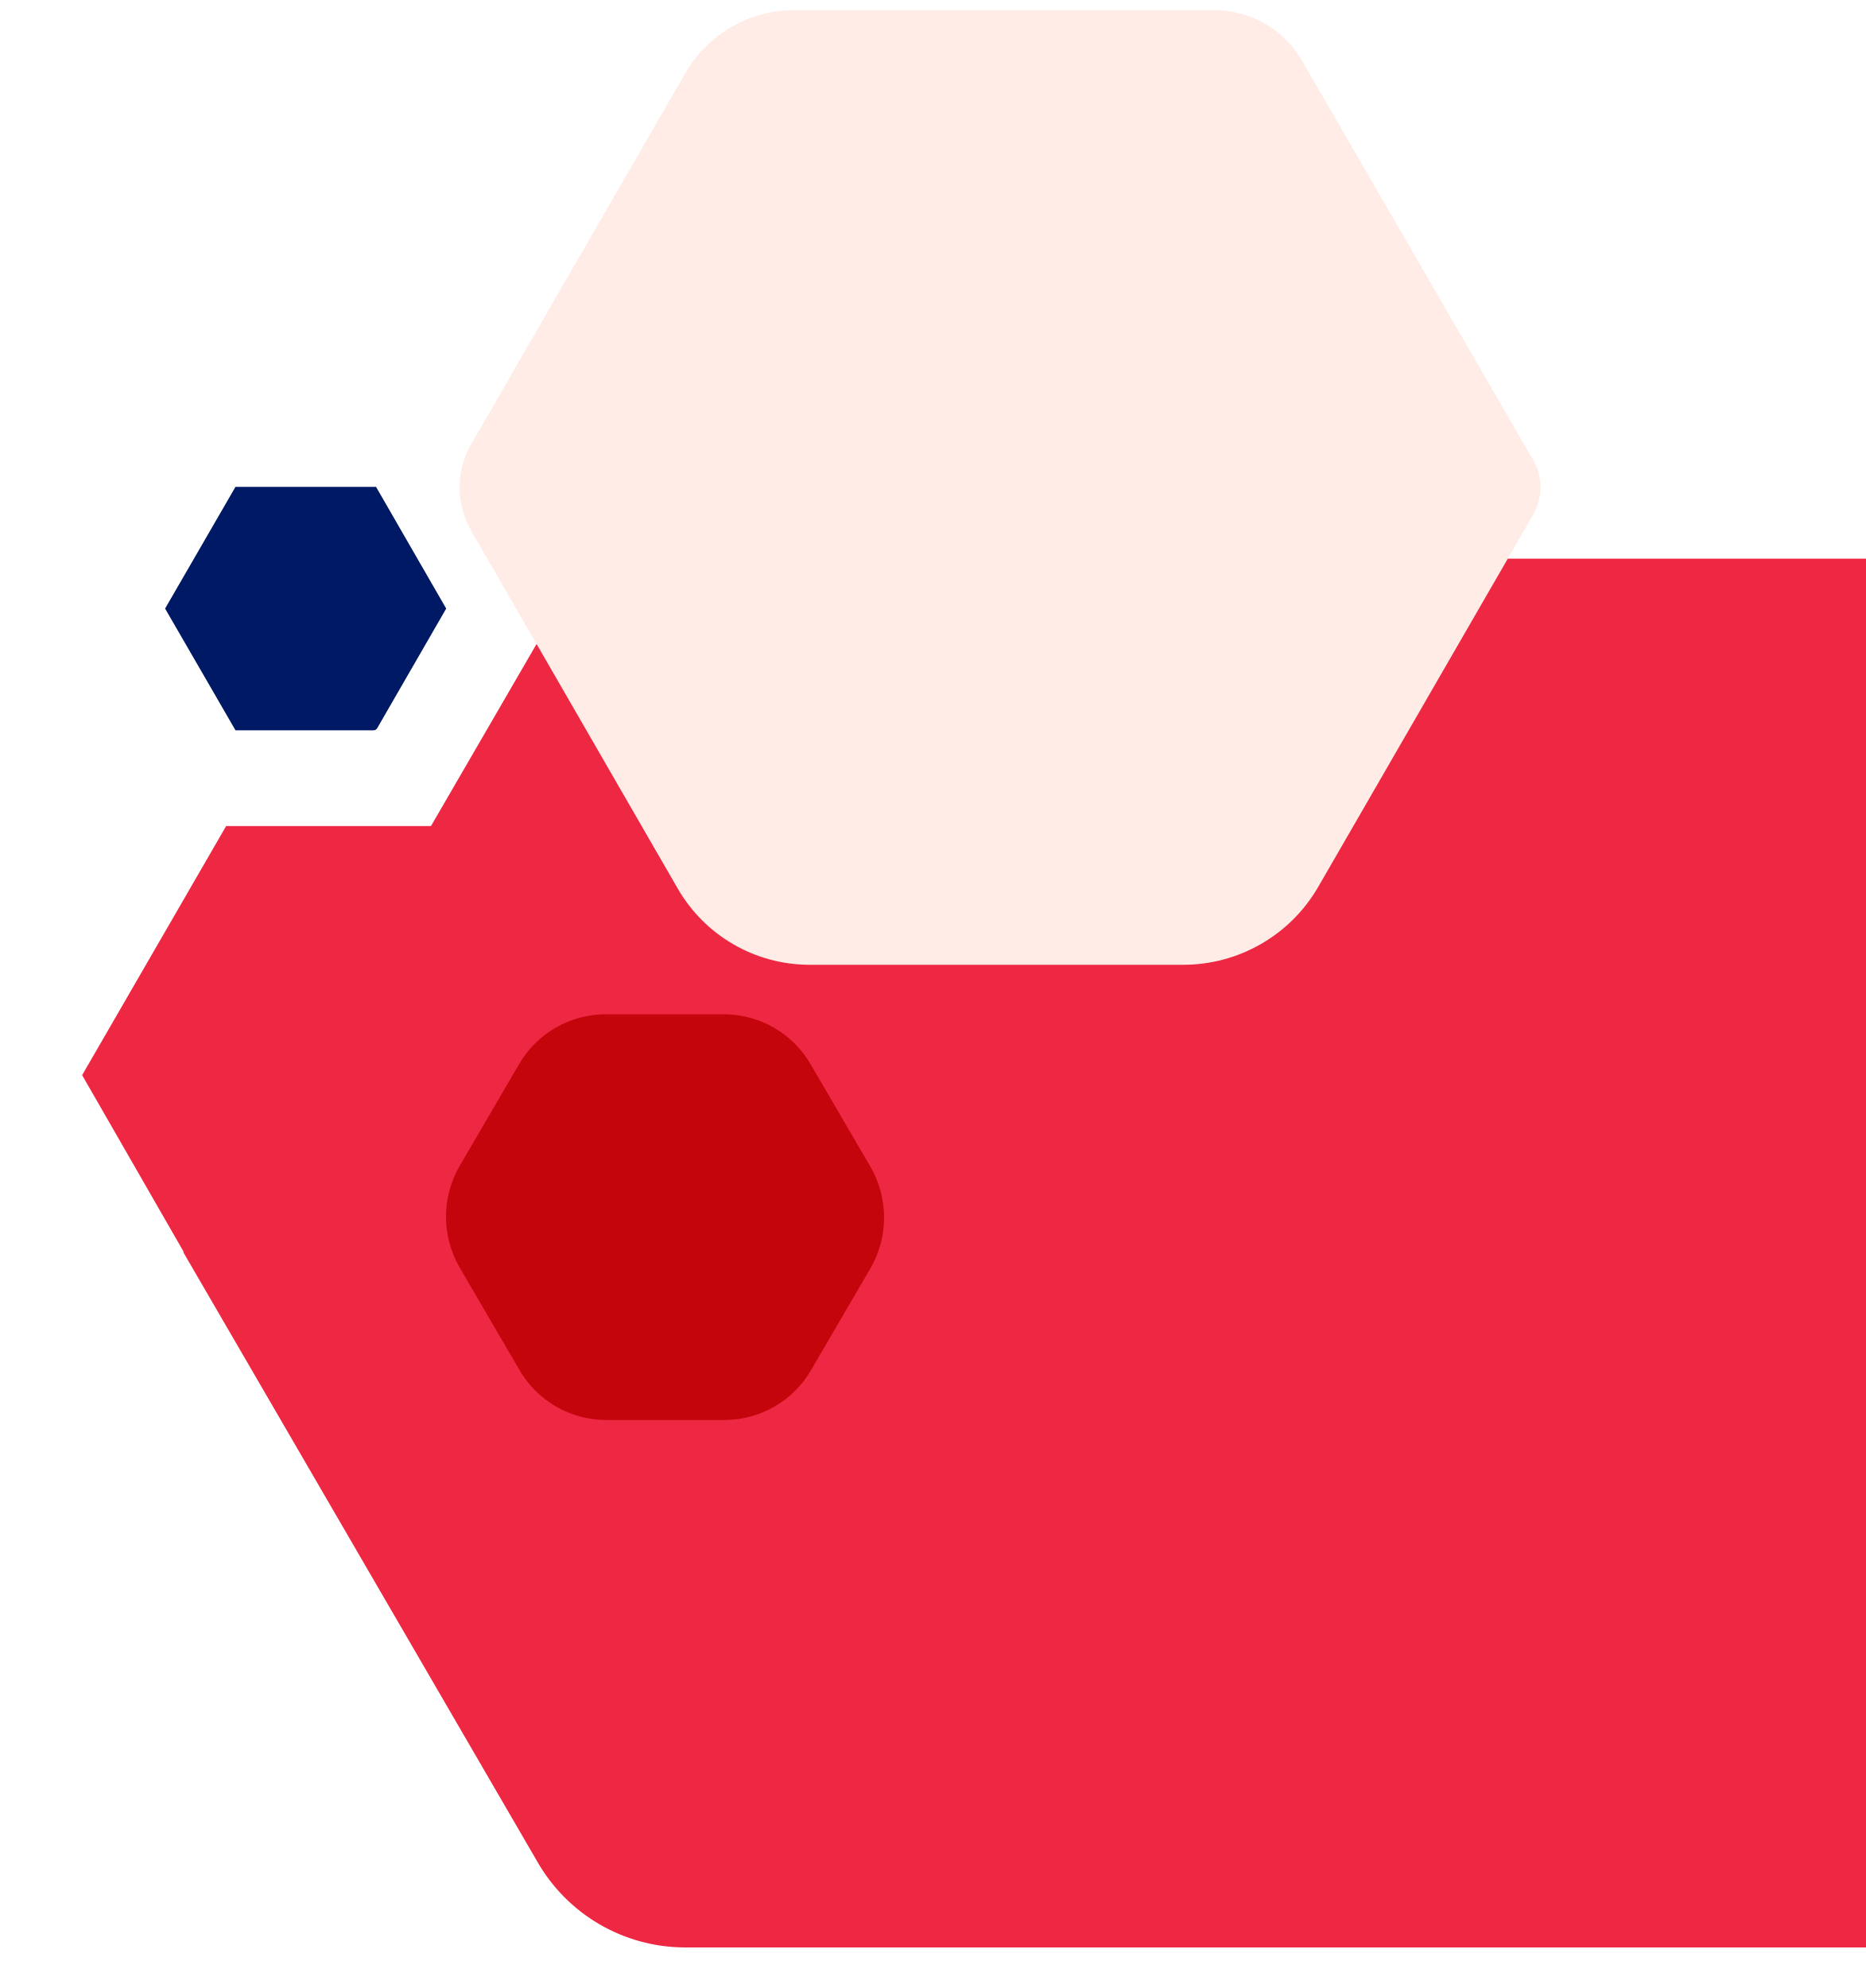
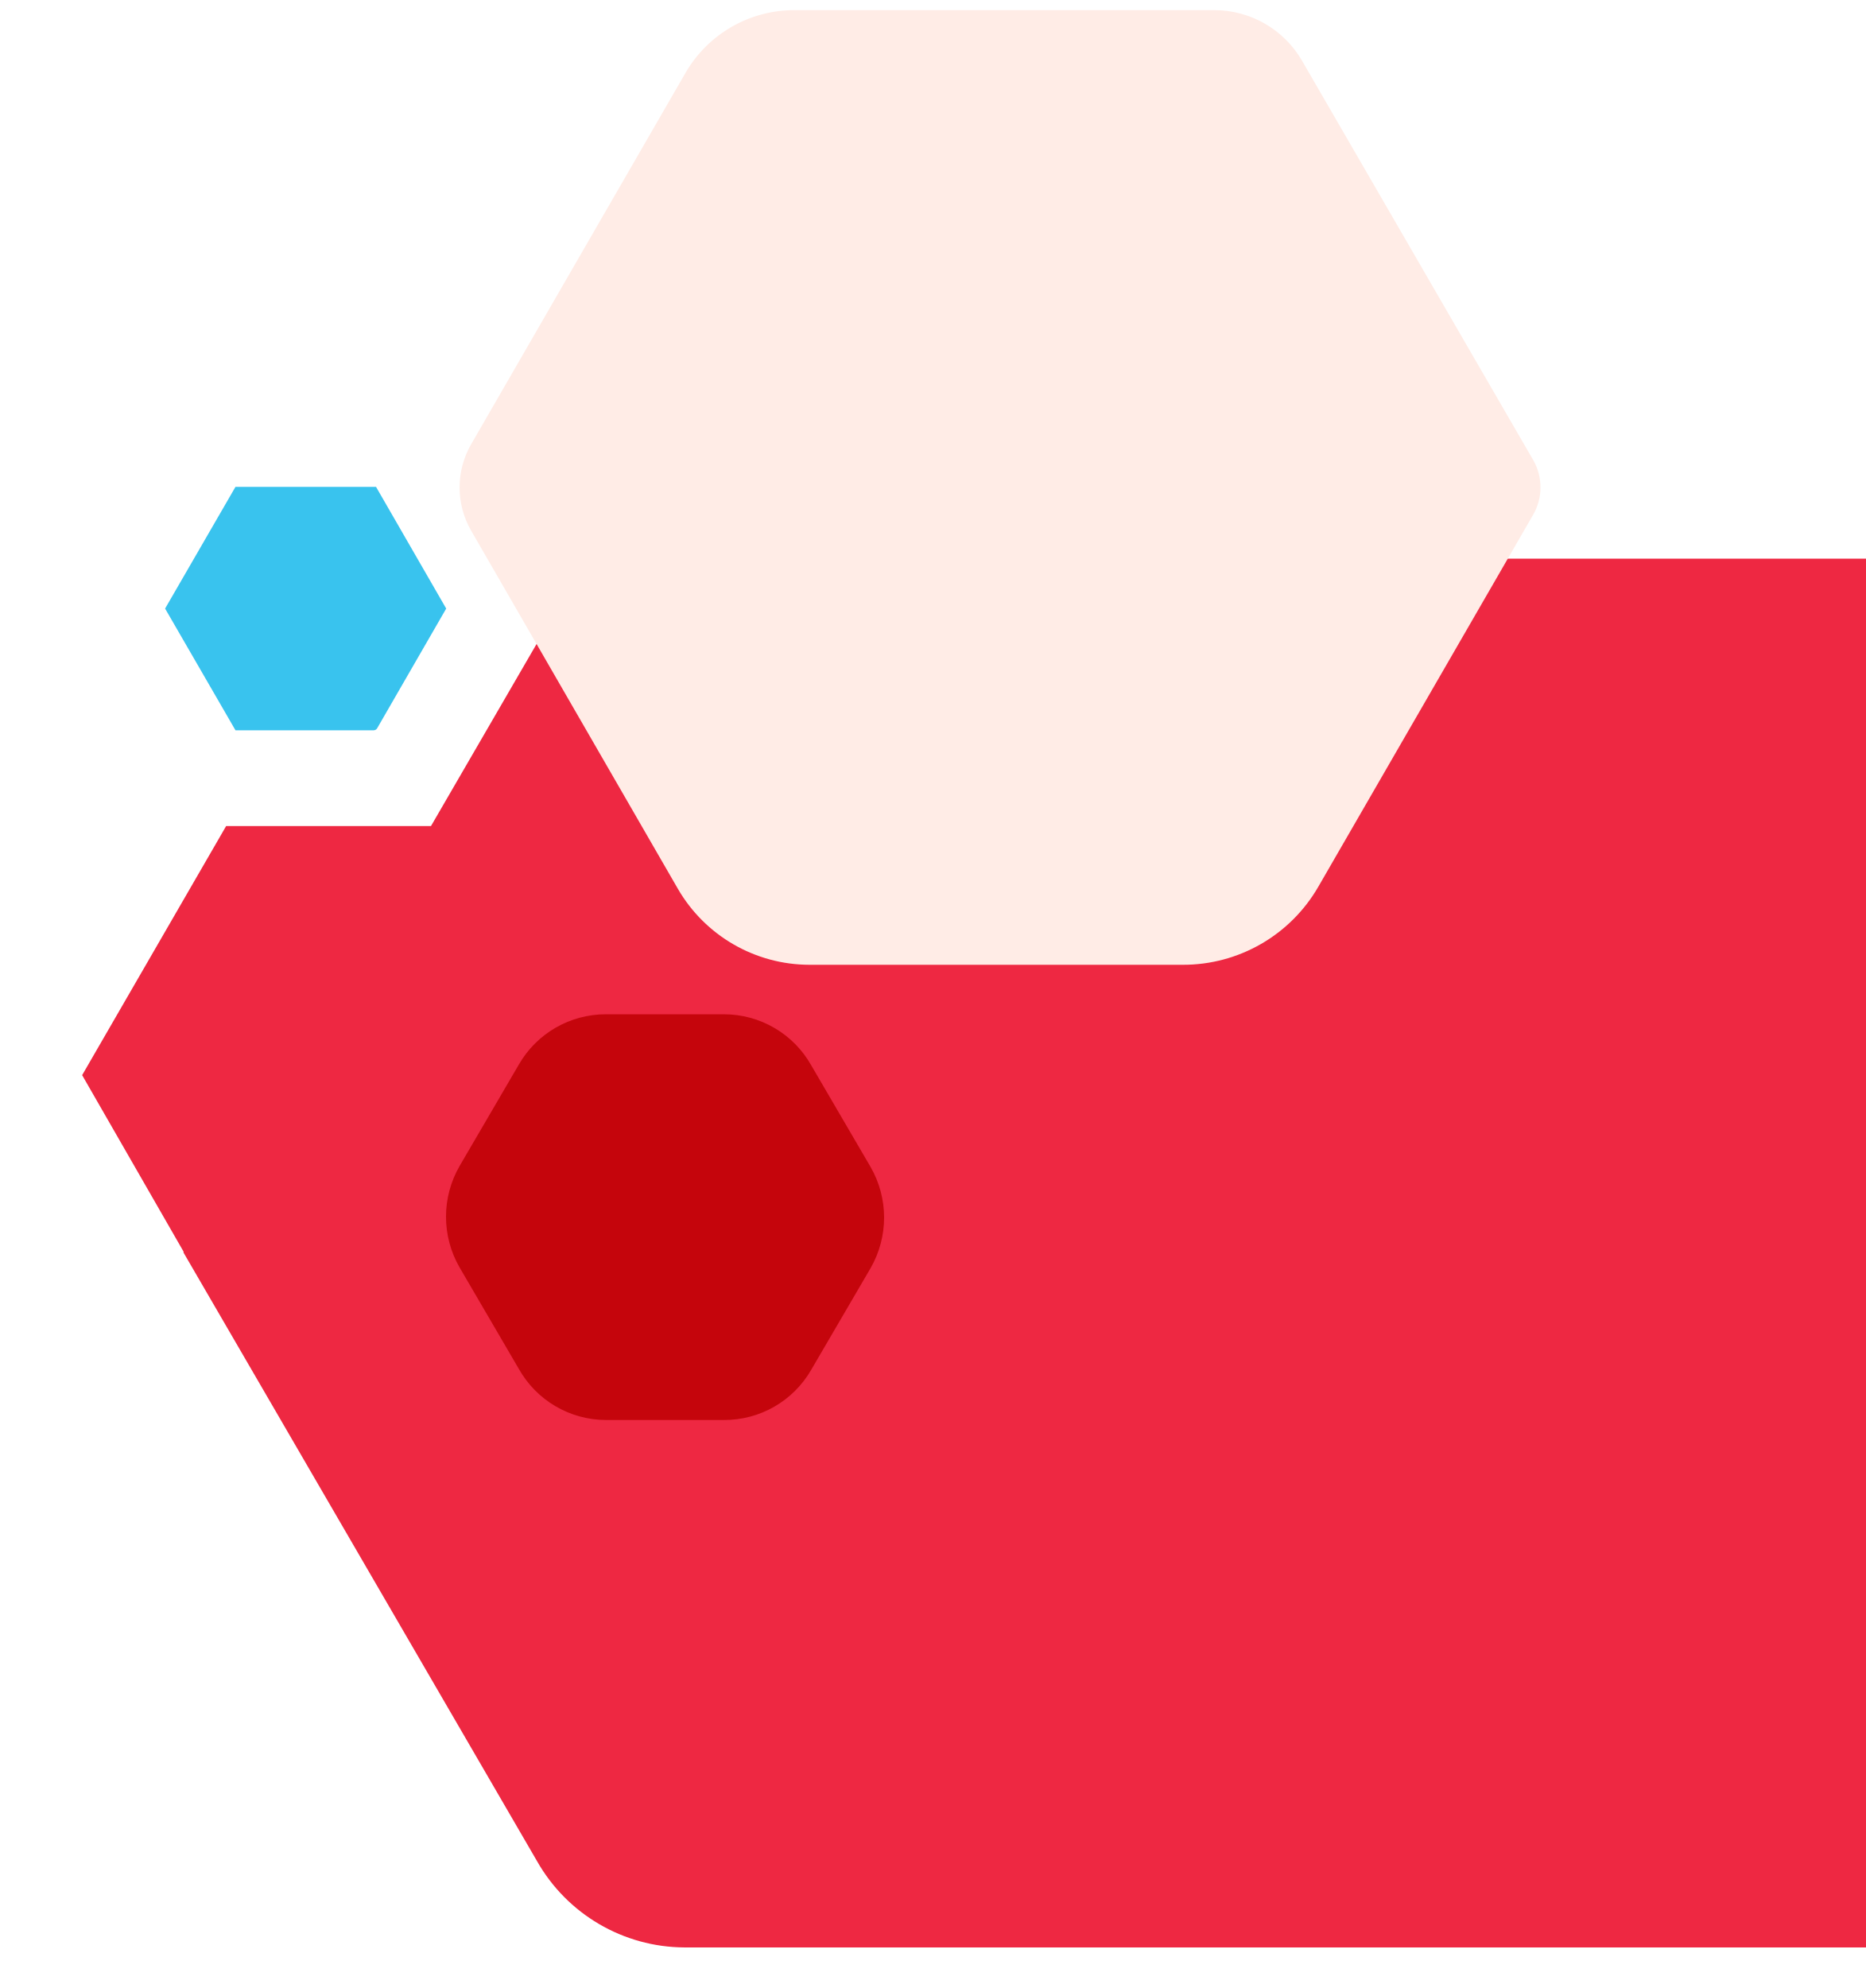
<svg xmlns="http://www.w3.org/2000/svg" viewBox="0 0 92 98">
  <g class="gfx-card-bg-3">
    <path class="gfx-card-bg-3__shape fill__v-red" d="M29.63,27.54a1.27,1.27,0,0,0-1.1.63L21.25,40.72H11.15L4.05,53l5,8.7,0,.05,17.43,30A8.4,8.4,0,0,0,33.74,96H200V27.54Z" fill="#ee2842" />
    <path class="gfx-card-bg-3__shape fill__p-red" d="M59.86.5H39.16A6.19,6.19,0,0,0,33.8,3.59L23.23,21.9a4.26,4.26,0,0,0,0,4.26L33.42,43.81a7.51,7.51,0,0,0,6.5,3.75H58.31A7.69,7.69,0,0,0,65,43.71l10.6-18.35a2.7,2.7,0,0,0,0-2.67L64.2,3A5,5,0,0,0,59.86.5Z" fill="#ffece6" />
    <path class="gfx-card-bg-3__shape fill__red" d="M35.69,50H29.87a4.94,4.94,0,0,0-4.29,2.48l-2.92,5a5,5,0,0,0,0,5l2.92,5A4.94,4.94,0,0,0,29.87,70h5.82A4.94,4.94,0,0,0,40,67.52l2.92-5a5,5,0,0,0,0-5l-2.92-5A4.94,4.94,0,0,0,35.69,50Z" fill="#c5050c" />
-     <path class="gfx-card-bg-3__shape fill__d-blue" d="M18.54,24H11.61L8.14,30l3.47,6h6.82a.2.2,0,0,0,.16-.09L22,30Z" fill="#001964" />
+     <path class="gfx-card-bg-3__shape fill__d-blue" d="M18.54,24H11.61L8.14,30l3.47,6h6.82a.2.2,0,0,0,.16-.09L22,30Z" fill="#39C3EE" />
  </g>
</svg>
